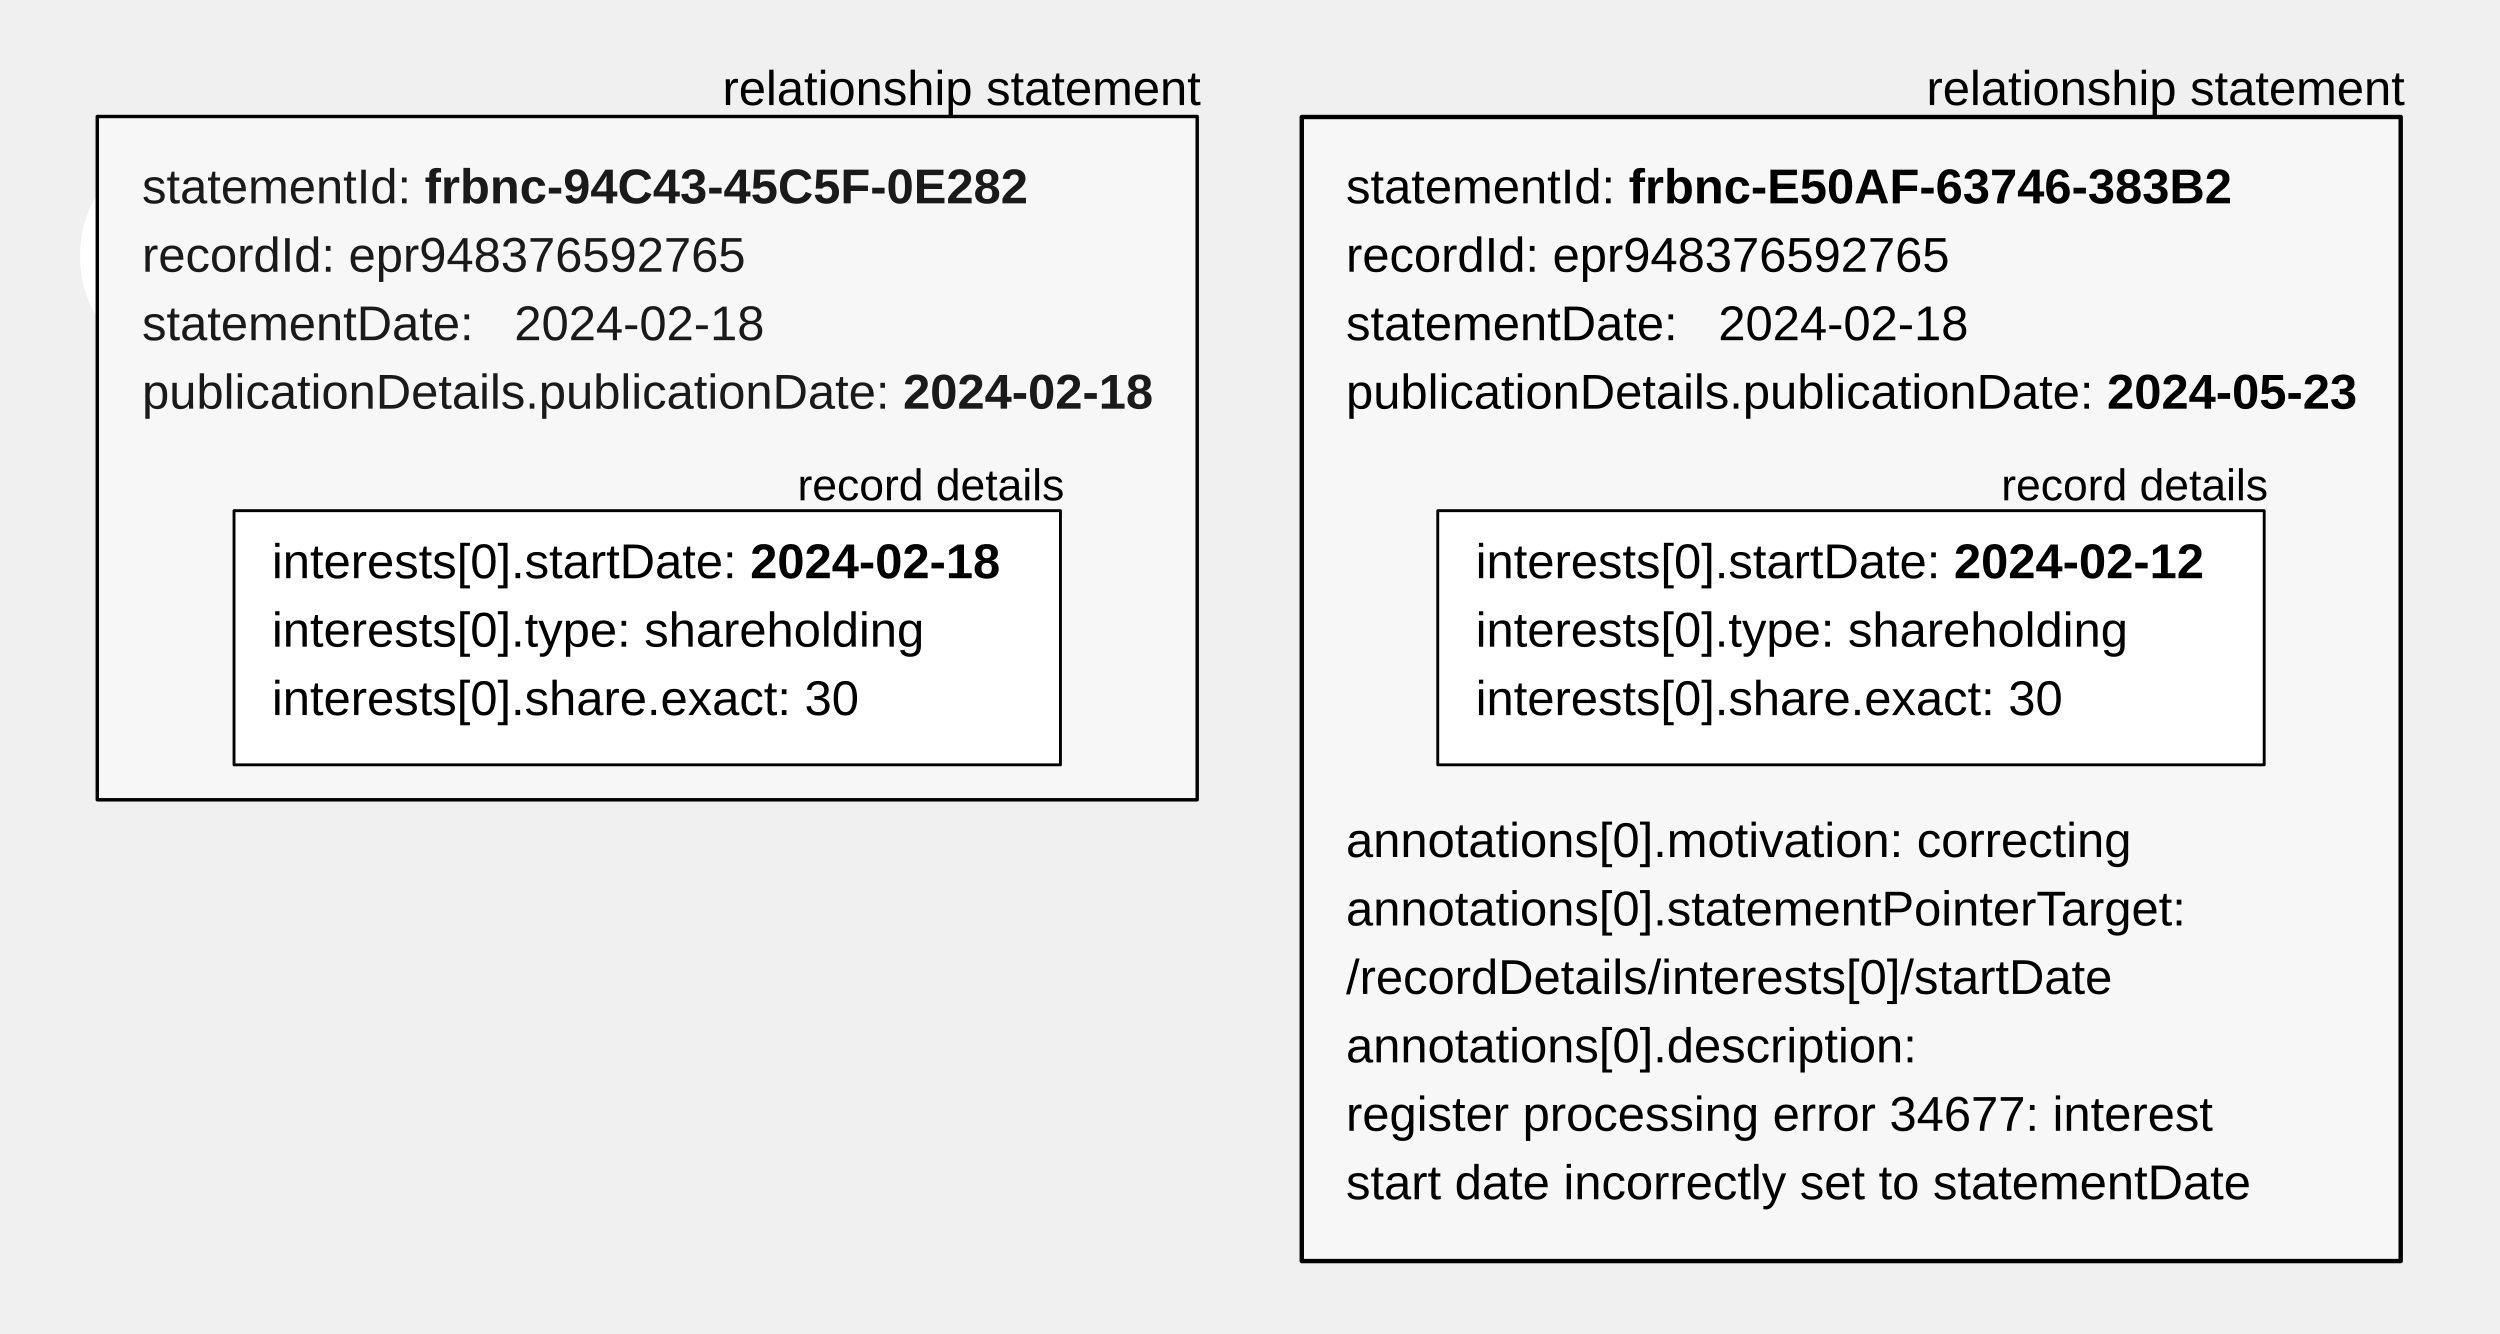
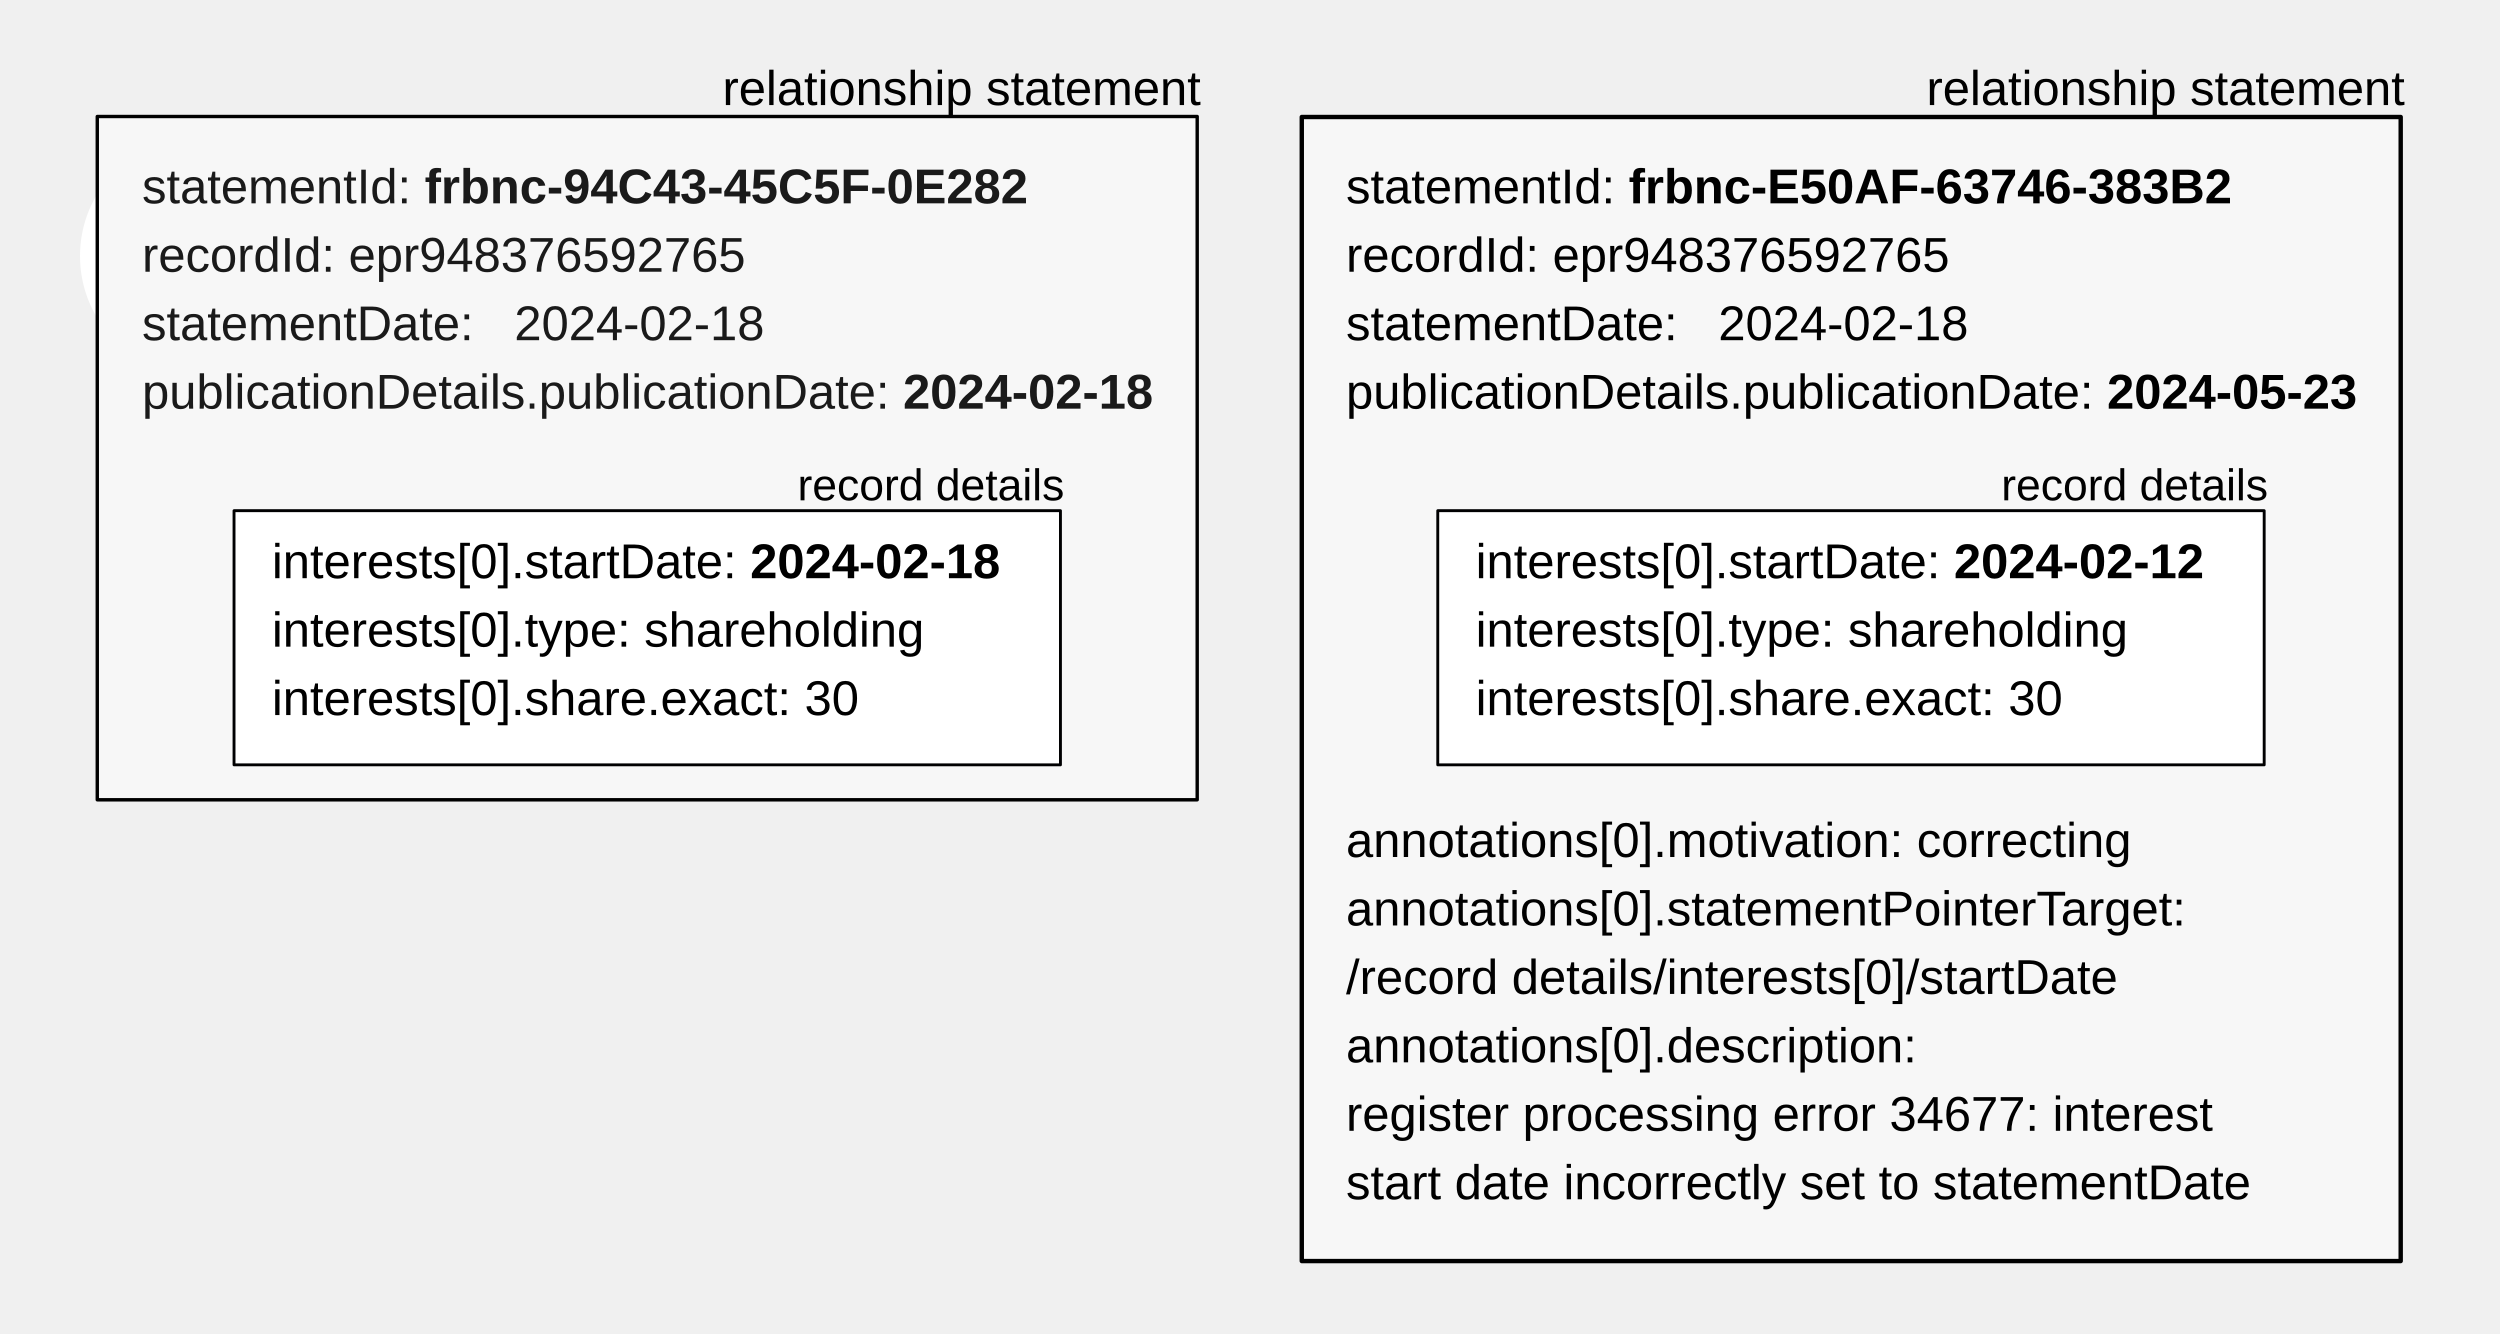
<svg xmlns="http://www.w3.org/2000/svg" version="1.1" viewBox="0 0 750 400" fill="none" stroke="none" stroke-linecap="square" stroke-miterlimit="10" id="svg15" width="750" height="400">
  <defs id="defs15">
    </defs>
  <clipPath id="p.0">
    <path d="M 0,0 H 481.134 V 423.533 H 0 Z" clip-rule="nonzero" id="path1" />
  </clipPath>
  <g clip-path="url(#p.0)" id="g15" style="display:inline" transform="translate(0,20.80498)">
    <path fill="#000000" fill-opacity="0" d="M 0,0 H 481.134 V 423.533 H 0 Z" fill-rule="evenodd" id="path2" />
    <path fill="#000000" fill-opacity="0" d="m 60,92 v 109.523 h 0.063 v 109.532" fill-rule="evenodd" id="path3" />
    <path fill="#ffffff" d="m 24,56 v 0 c 0,-19.882 16.118,-36 36,-36 v 0 C 69.548,20 78.705,23.793 85.456,30.544 92.207,37.295 96,46.452 96,56 v 0 c 0,19.882 -16.118,36 -36,36 v 0 c -19.882,0 -36,-16.118 -36,-36 z" fill-rule="evenodd" id="path6" />
    <path fill="#000000" fill-opacity="0" d="m 24,20 h 72 v 72 h -72 z" fill-rule="evenodd" id="path8" />
    <path fill="#000000" fill-opacity="0" d="m 24,311.047 h 72 v 72 h -72 z" fill-rule="evenodd" id="path12" />
    <path fill="#000000" fill-opacity="0" d="m 129.969,360.055 h 19.213 v 0.945 h -19.213 z" fill-rule="evenodd" id="path14" />
    <path fill="#000000" fill-opacity="0" d="m 182.756,360.055 h 19.213 v 0.945 h -19.213 z" fill-rule="evenodd" id="path15" />
  </g>
  <g id="layer1" transform="translate(-26.6913,9.61991)" />
  <g id="layer3" transform="translate(-26.6913,9.61991)" />
  <g id="layer2" style="display:inline" transform="translate(-26.6913,9.61991)">
    <g id="g6" transform="translate(-73.09616,-125.9789)">
      <g id="g8" transform="translate(-5.59945)">
        <g id="g24" transform="translate(-0.2291719,12.44343)">
          <rect style="display:inline;fill:#ffffff;fill-opacity:1;stroke:#3c31d4;stroke-width:0.708;stroke-linecap:round;stroke-linejoin:round;stroke-miterlimit:10;stroke-dasharray:none;stroke-opacity:1" id="rect11772-8-1" width="248.086" height="50.655" x="154.22" y="198.832" />
          <text xml:space="preserve" style="font-style:normal;font-variant:normal;font-weight:normal;font-stretch:normal;line-height:0%;font-family:Roboto;-inkscape-font-specification:'Roboto, Normal';text-align:start;letter-spacing:0px;word-spacing:0px;writing-mode:lr-tb;text-anchor:start;display:inline;fill:#535353;fill-opacity:1;stroke:none;stroke-width:1px;stroke-linecap:butt;stroke-linejoin:miter;stroke-opacity:1" x="165.668" y="213.173" id="text14691-5">
            <tspan x="165.668" y="213.173" style="color:#000000;font-style:normal;font-variant:normal;font-weight:normal;font-stretch:normal;font-size:15px;line-height:140%;font-family:Roboto;-inkscape-font-specification:'Roboto, Normal';text-align:start;writing-mode:lr-tb;text-anchor:start;clip-rule:nonzero;display:inline;overflow:visible;visibility:visible;opacity:1;isolation:auto;mix-blend-mode:normal;color-interpolation:sRGB;color-interpolation-filters:linearRGB;solid-color:#000000;solid-opacity:1;fill:#535353;fill-opacity:1;fill-rule:nonzero;stroke:none;stroke-width:1px;stroke-linecap:butt;stroke-linejoin:miter;stroke-miterlimit:4;stroke-dasharray:none;stroke-dashoffset:0;stroke-opacity:1;color-rendering:auto;image-rendering:auto;shape-rendering:auto;text-rendering:auto;enable-background:accumulate" id="tspan9725-9">type:               selfDeclaration</tspan>
            <tspan x="165.668" y="234.173" style="color:#000000;font-style:normal;font-variant:normal;font-weight:normal;font-stretch:normal;font-size:15px;line-height:140%;font-family:Roboto;-inkscape-font-specification:'Roboto, Normal';text-align:start;writing-mode:lr-tb;text-anchor:start;clip-rule:nonzero;display:inline;overflow:visible;visibility:visible;opacity:1;isolation:auto;mix-blend-mode:normal;color-interpolation:sRGB;color-interpolation-filters:linearRGB;solid-color:#000000;solid-opacity:1;fill:#535353;fill-opacity:1;fill-rule:nonzero;stroke:none;stroke-width:1px;stroke-linecap:butt;stroke-linejoin:miter;stroke-miterlimit:4;stroke-dasharray:none;stroke-dashoffset:0;stroke-opacity:1;color-rendering:auto;image-rendering:auto;shape-rendering:auto;text-rendering:auto;enable-background:accumulate" id="tspan10952-4">assertedBy:   Acme Industries Ltd</tspan>
          </text>
          <text class="cls-3" id="text31-0-9" style="font-style:normal;font-variant:normal;font-weight:bold;font-stretch:normal;font-size:13.75px;line-height:0%;font-family:Roboto;-inkscape-font-specification:'Roboto, Bold';text-align:end;writing-mode:lr-tb;text-anchor:end;display:inline;fill:#ffffff;fill-opacity:1" x="436.33" y="185.802">
            <tspan x="396.976" y="185.802" id="tspan35-6-0" style="font-style:normal;font-variant:normal;font-weight:bold;font-stretch:normal;font-size:13.75px;line-height:125%;font-family:Roboto;-inkscape-font-specification:'Roboto, Bold';text-align:end;writing-mode:lr-tb;text-anchor:end;fill:#1f1f1f;fill-opacity:1">source</tspan>
          </text>
          <rect style="display:inline;fill:#f7f7f7;fill-opacity:1;stroke:#000000;stroke-width:1.023;stroke-linecap:round;stroke-linejoin:round;stroke-miterlimit:10;stroke-dasharray:none;stroke-opacity:1" id="rect11772-5" width="329.977" height="204.991" x="134.799" y="138.864" />
          <rect style="fill:#ffffff;fill-opacity:1;stroke:#000001;stroke-width:0.868;stroke-linecap:round;stroke-linejoin:round;stroke-miterlimit:10;stroke-dasharray:none;stroke-opacity:1" id="rect11772-8-4" width="247.926" height="76.252" x="175.825" y="257.118" />
          <text xml:space="preserve" style="font-style:normal;font-variant:normal;font-weight:normal;font-stretch:normal;font-size:14.667px;line-height:0%;font-family:Arial;-inkscape-font-specification:'Arial, Normal';font-variant-ligatures:normal;font-variant-caps:normal;font-variant-numeric:normal;font-variant-east-asian:normal;text-align:start;letter-spacing:0px;word-spacing:0px;writing-mode:lr-tb;text-anchor:start;fill:#535353;fill-opacity:1;stroke:none;stroke-width:1px;stroke-linecap:butt;stroke-linejoin:miter;stroke-opacity:1" x="187.193" y="277.379" id="text14691-44">
            <tspan x="187.193" y="277.379" style="color:#000000;font-style:normal;font-variant:normal;font-weight:normal;font-stretch:normal;font-size:14.667px;line-height:140%;font-family:Arial;-inkscape-font-specification:'Arial, Normal';font-variant-ligatures:normal;font-variant-caps:normal;font-variant-numeric:normal;font-variant-east-asian:normal;text-align:start;writing-mode:lr-tb;text-anchor:start;clip-rule:nonzero;display:inline;overflow:visible;visibility:visible;opacity:1;isolation:auto;mix-blend-mode:normal;color-interpolation:sRGB;color-interpolation-filters:linearRGB;solid-color:#000000;solid-opacity:1;fill:#000000;fill-opacity:1;fill-rule:nonzero;stroke:none;stroke-width:1px;stroke-linecap:butt;stroke-linejoin:miter;stroke-miterlimit:4;stroke-dasharray:none;stroke-dashoffset:0;stroke-opacity:1;color-rendering:auto;image-rendering:auto;shape-rendering:auto;text-rendering:auto;enable-background:accumulate" id="tspan10952-7">interests[0].startDate: <tspan style="font-weight:bold;fill:#000000" id="tspan13">2024-02-18</tspan>
            </tspan>
            <tspan x="187.193" y="297.912" style="color:#000000;font-style:normal;font-variant:normal;font-weight:normal;font-stretch:normal;font-size:14.667px;line-height:140%;font-family:Arial;-inkscape-font-specification:'Arial, Normal';font-variant-ligatures:normal;font-variant-caps:normal;font-variant-numeric:normal;font-variant-east-asian:normal;text-align:start;writing-mode:lr-tb;text-anchor:start;clip-rule:nonzero;display:inline;overflow:visible;visibility:visible;opacity:1;isolation:auto;mix-blend-mode:normal;color-interpolation:sRGB;color-interpolation-filters:linearRGB;solid-color:#000000;solid-opacity:1;fill:#000000;fill-opacity:1;fill-rule:nonzero;stroke:none;stroke-width:1px;stroke-linecap:butt;stroke-linejoin:miter;stroke-miterlimit:4;stroke-dasharray:none;stroke-dashoffset:0;stroke-opacity:1;color-rendering:auto;image-rendering:auto;shape-rendering:auto;text-rendering:auto;enable-background:accumulate" id="tspan7">interests[0].type: shareholding</tspan>
            <tspan x="187.193" y="318.446" style="color:#000000;font-style:normal;font-variant:normal;font-weight:normal;font-stretch:normal;font-size:14.667px;line-height:140%;font-family:Arial;-inkscape-font-specification:'Arial, Normal';font-variant-ligatures:normal;font-variant-caps:normal;font-variant-numeric:normal;font-variant-east-asian:normal;text-align:start;writing-mode:lr-tb;text-anchor:start;clip-rule:nonzero;display:inline;overflow:visible;visibility:visible;opacity:1;isolation:auto;mix-blend-mode:normal;color-interpolation:sRGB;color-interpolation-filters:linearRGB;solid-color:#000000;solid-opacity:1;fill:#000000;fill-opacity:1;fill-rule:nonzero;stroke:none;stroke-width:1px;stroke-linecap:butt;stroke-linejoin:miter;stroke-miterlimit:4;stroke-dasharray:none;stroke-dashoffset:0;stroke-opacity:1;color-rendering:auto;image-rendering:auto;shape-rendering:auto;text-rendering:auto;enable-background:accumulate" id="tspan8">interests[0].share.exact: 30</tspan>
          </text>
          <text class="cls-3" id="text31-0-6" style="font-style:normal;font-variant:normal;font-weight:bold;font-stretch:normal;font-size:13.333px;line-height:0%;font-family:Arial;-inkscape-font-specification:'Arial, Bold';font-variant-ligatures:normal;font-variant-caps:normal;font-variant-numeric:normal;font-variant-east-asian:normal;text-align:end;writing-mode:lr-tb;text-anchor:end;fill:#ffffff;fill-opacity:1" x="464.262" y="254.008">
            <tspan x="424.908" y="254.008" id="tspan35-6-3" style="font-style:normal;font-variant:normal;font-weight:normal;font-stretch:normal;font-size:13.333px;line-height:125%;font-family:Arial;-inkscape-font-specification:'Arial, Bold';font-variant-ligatures:normal;font-variant-caps:normal;font-variant-numeric:normal;font-variant-east-asian:normal;text-align:end;writing-mode:lr-tb;text-anchor:end;fill:#000000;fill-opacity:1">record details</tspan>
          </text>
          <text class="cls-3" id="text31-0-6-3" style="font-style:normal;font-variant:normal;font-weight:bold;font-stretch:normal;font-size:14.667px;line-height:0%;font-family:Arial;-inkscape-font-specification:'Arial, Bold';font-variant-ligatures:normal;font-variant-caps:normal;font-variant-numeric:normal;font-variant-east-asian:normal;text-align:end;writing-mode:lr-tb;text-anchor:end;display:inline;fill:#ffffff;fill-opacity:1" x="505.207" y="135.437">
            <tspan x="465.853" y="135.437" id="tspan35-6-3-67" style="font-style:normal;font-variant:normal;font-weight:normal;font-stretch:normal;font-size:14.667px;line-height:125%;font-family:Arial;-inkscape-font-specification:'Arial, Bold';font-variant-ligatures:normal;font-variant-caps:normal;font-variant-numeric:normal;font-variant-east-asian:normal;text-align:end;writing-mode:lr-tb;text-anchor:end;fill:#000000;fill-opacity:1">relationship statement</tspan>
          </text>
          <text xml:space="preserve" style="font-style:normal;font-variant:normal;font-weight:normal;font-stretch:normal;font-size:14.667px;line-height:0%;font-family:Arial;-inkscape-font-specification:'Arial, Normal';font-variant-ligatures:normal;font-variant-caps:normal;font-variant-numeric:normal;font-variant-east-asian:normal;text-align:start;letter-spacing:0px;word-spacing:0px;writing-mode:lr-tb;text-anchor:start;fill:#535353;fill-opacity:1;stroke:none;stroke-width:1px;stroke-linecap:butt;stroke-linejoin:miter;stroke-opacity:1" x="148.229" y="144.379" id="text14691-4-1">
            <tspan x="148.229" y="144.379" style="color:#000000;font-style:normal;font-variant:normal;font-weight:normal;font-stretch:normal;font-size:14.667px;line-height:140%;font-family:Arial;-inkscape-font-specification:'Arial, Normal';font-variant-ligatures:normal;font-variant-caps:normal;font-variant-numeric:normal;font-variant-east-asian:normal;text-align:start;writing-mode:lr-tb;text-anchor:start;clip-rule:nonzero;display:inline;overflow:visible;visibility:visible;opacity:1;isolation:auto;mix-blend-mode:normal;color-interpolation:sRGB;color-interpolation-filters:linearRGB;solid-color:#000000;solid-opacity:1;fill:#535353;fill-opacity:1;fill-rule:nonzero;stroke:none;stroke-width:1px;stroke-linecap:butt;stroke-linejoin:miter;stroke-miterlimit:4;stroke-dasharray:none;stroke-dashoffset:0;stroke-opacity:1;color-rendering:auto;image-rendering:auto;shape-rendering:auto;text-rendering:auto;enable-background:accumulate" id="tspan3" />
            <tspan x="148.229" y="164.912" style="color:#000000;font-style:normal;font-variant:normal;font-weight:normal;font-stretch:normal;font-size:14.667px;line-height:140%;font-family:Arial;-inkscape-font-specification:'Arial, Normal';font-variant-ligatures:normal;font-variant-caps:normal;font-variant-numeric:normal;font-variant-east-asian:normal;text-align:start;writing-mode:lr-tb;text-anchor:start;clip-rule:nonzero;display:inline;overflow:visible;visibility:visible;opacity:1;isolation:auto;mix-blend-mode:normal;color-interpolation:sRGB;color-interpolation-filters:linearRGB;solid-color:#000000;solid-opacity:1;fill:#1a1a1a;fill-opacity:1;fill-rule:nonzero;stroke:none;stroke-width:1px;stroke-linecap:butt;stroke-linejoin:miter;stroke-miterlimit:4;stroke-dasharray:none;stroke-dashoffset:0;stroke-opacity:1;color-rendering:auto;image-rendering:auto;shape-rendering:auto;text-rendering:auto;enable-background:accumulate" id="tspan2">statementId: <tspan style="font-weight:bold;fill:#1a1a1a" id="tspan12">frbnc-94C43-45C5F-0E282</tspan>
            </tspan>
            <tspan x="148.229" y="185.445" style="color:#000000;font-style:normal;font-variant:normal;font-weight:normal;font-stretch:normal;font-size:14.667px;line-height:140%;font-family:Arial;-inkscape-font-specification:'Arial, Normal';font-variant-ligatures:normal;font-variant-caps:normal;font-variant-numeric:normal;font-variant-east-asian:normal;text-align:start;writing-mode:lr-tb;text-anchor:start;clip-rule:nonzero;display:inline;overflow:visible;visibility:visible;opacity:1;isolation:auto;mix-blend-mode:normal;color-interpolation:sRGB;color-interpolation-filters:linearRGB;solid-color:#000000;solid-opacity:1;fill:#1a1a1a;fill-opacity:1;fill-rule:nonzero;stroke:none;stroke-width:1px;stroke-linecap:butt;stroke-linejoin:miter;stroke-miterlimit:4;stroke-dasharray:none;stroke-dashoffset:0;stroke-opacity:1;color-rendering:auto;image-rendering:auto;shape-rendering:auto;text-rendering:auto;enable-background:accumulate" id="tspan6">recordId: epr948376592765</tspan>
            <tspan x="148.229" y="205.979" style="color:#000000;font-style:normal;font-variant:normal;font-weight:normal;font-stretch:normal;font-size:14.667px;line-height:140%;font-family:Arial;-inkscape-font-specification:'Arial, Normal';font-variant-ligatures:normal;font-variant-caps:normal;font-variant-numeric:normal;font-variant-east-asian:normal;text-align:start;writing-mode:lr-tb;text-anchor:start;clip-rule:nonzero;display:inline;overflow:visible;visibility:visible;opacity:1;isolation:auto;mix-blend-mode:normal;color-interpolation:sRGB;color-interpolation-filters:linearRGB;solid-color:#000000;solid-opacity:1;fill:#1a1a1a;fill-opacity:1;fill-rule:nonzero;stroke:none;stroke-width:1px;stroke-linecap:butt;stroke-linejoin:miter;stroke-miterlimit:4;stroke-dasharray:none;stroke-dashoffset:0;stroke-opacity:1;color-rendering:auto;image-rendering:auto;shape-rendering:auto;text-rendering:auto;enable-background:accumulate" id="tspan4">statementDate:   2024-02-18</tspan>
            <tspan x="148.229" y="226.512" style="color:#000000;font-style:normal;font-variant:normal;font-weight:normal;font-stretch:normal;font-size:14.667px;line-height:140%;font-family:Arial;-inkscape-font-specification:'Arial, Normal';font-variant-ligatures:normal;font-variant-caps:normal;font-variant-numeric:normal;font-variant-east-asian:normal;text-align:start;writing-mode:lr-tb;text-anchor:start;clip-rule:nonzero;display:inline;overflow:visible;visibility:visible;opacity:1;isolation:auto;mix-blend-mode:normal;color-interpolation:sRGB;color-interpolation-filters:linearRGB;solid-color:#000000;solid-opacity:1;fill:#1a1a1a;fill-opacity:1;fill-rule:nonzero;stroke:none;stroke-width:1px;stroke-linecap:butt;stroke-linejoin:miter;stroke-miterlimit:4;stroke-dasharray:none;stroke-dashoffset:0;stroke-opacity:1;color-rendering:auto;image-rendering:auto;shape-rendering:auto;text-rendering:auto;enable-background:accumulate" id="tspan1">publicationDetails.publicationDate: <tspan style="font-weight:bold;fill:#1a1a1a" id="tspan11">2024-02-18</tspan>
            </tspan>
            <tspan x="148.229" y="236.779" style="color:#000000;font-style:normal;font-variant:normal;font-weight:normal;font-stretch:normal;font-size:14.667px;line-height:140%;font-family:Arial;-inkscape-font-specification:'Arial, Normal';font-variant-ligatures:normal;font-variant-caps:normal;font-variant-numeric:normal;font-variant-east-asian:normal;text-align:start;writing-mode:lr-tb;text-anchor:start;clip-rule:nonzero;display:inline;overflow:visible;visibility:visible;opacity:1;isolation:auto;mix-blend-mode:normal;color-interpolation:sRGB;color-interpolation-filters:linearRGB;solid-color:#000000;solid-opacity:1;fill:#1a1a1a;fill-opacity:1;fill-rule:nonzero;stroke:none;stroke-width:1px;stroke-linecap:butt;stroke-linejoin:miter;stroke-miterlimit:4;stroke-dasharray:none;stroke-dashoffset:0;stroke-opacity:1;color-rendering:auto;image-rendering:auto;shape-rendering:auto;text-rendering:auto;enable-background:accumulate" id="tspan2-17" />
          </text>
          <rect style="display:inline;fill:#ffffff;fill-opacity:1;stroke:#3c31d4;stroke-width:0.708;stroke-linecap:round;stroke-linejoin:round;stroke-miterlimit:10;stroke-dasharray:none;stroke-opacity:1" id="rect11772-8-1-6" width="248.086" height="50.655" x="515.419" y="198.832" />
          <text xml:space="preserve" style="font-style:normal;font-variant:normal;font-weight:normal;font-stretch:normal;line-height:0%;font-family:Roboto;-inkscape-font-specification:'Roboto, Normal';text-align:start;letter-spacing:0px;word-spacing:0px;writing-mode:lr-tb;text-anchor:start;display:inline;fill:#535353;fill-opacity:1;stroke:none;stroke-width:1px;stroke-linecap:butt;stroke-linejoin:miter;stroke-opacity:1" x="526.867" y="213.173" id="text14691-5-1">
            <tspan x="526.867" y="213.173" style="color:#000000;font-style:normal;font-variant:normal;font-weight:normal;font-stretch:normal;font-size:15px;line-height:140%;font-family:Roboto;-inkscape-font-specification:'Roboto, Normal';text-align:start;writing-mode:lr-tb;text-anchor:start;clip-rule:nonzero;display:inline;overflow:visible;visibility:visible;opacity:1;isolation:auto;mix-blend-mode:normal;color-interpolation:sRGB;color-interpolation-filters:linearRGB;solid-color:#000000;solid-opacity:1;fill:#535353;fill-opacity:1;fill-rule:nonzero;stroke:none;stroke-width:1px;stroke-linecap:butt;stroke-linejoin:miter;stroke-miterlimit:4;stroke-dasharray:none;stroke-dashoffset:0;stroke-opacity:1;color-rendering:auto;image-rendering:auto;shape-rendering:auto;text-rendering:auto;enable-background:accumulate" id="tspan9725-9-8">type:               selfDeclaration</tspan>
            <tspan x="526.867" y="234.173" style="color:#000000;font-style:normal;font-variant:normal;font-weight:normal;font-stretch:normal;font-size:15px;line-height:140%;font-family:Roboto;-inkscape-font-specification:'Roboto, Normal';text-align:start;writing-mode:lr-tb;text-anchor:start;clip-rule:nonzero;display:inline;overflow:visible;visibility:visible;opacity:1;isolation:auto;mix-blend-mode:normal;color-interpolation:sRGB;color-interpolation-filters:linearRGB;solid-color:#000000;solid-opacity:1;fill:#535353;fill-opacity:1;fill-rule:nonzero;stroke:none;stroke-width:1px;stroke-linecap:butt;stroke-linejoin:miter;stroke-miterlimit:4;stroke-dasharray:none;stroke-dashoffset:0;stroke-opacity:1;color-rendering:auto;image-rendering:auto;shape-rendering:auto;text-rendering:auto;enable-background:accumulate" id="tspan10952-4-7">assertedBy:   Acme Industries Ltd</tspan>
          </text>
          <text class="cls-3" id="text31-0-9-9" style="font-style:normal;font-variant:normal;font-weight:bold;font-stretch:normal;font-size:13.75px;line-height:0%;font-family:Roboto;-inkscape-font-specification:'Roboto, Bold';text-align:end;writing-mode:lr-tb;text-anchor:end;display:inline;fill:#ffffff;fill-opacity:1" x="797.529" y="185.802">
            <tspan x="758.175" y="185.802" id="tspan35-6-0-2" style="font-style:normal;font-variant:normal;font-weight:bold;font-stretch:normal;font-size:13.75px;line-height:125%;font-family:Roboto;-inkscape-font-specification:'Roboto, Bold';text-align:end;writing-mode:lr-tb;text-anchor:end;fill:#1f1f1f;fill-opacity:1">source</tspan>
          </text>
          <rect style="display:inline;fill:#f7f7f7;fill-opacity:1;stroke:#000000;stroke-width:1.323;stroke-linecap:round;stroke-linejoin:round;stroke-miterlimit:10;stroke-dasharray:none;stroke-opacity:1" id="rect11772-5-0" width="329.677" height="343.218" x="496.148" y="139.013" />
          <text class="cls-3" id="text31-0-6-3-5" style="font-style:normal;font-variant:normal;font-weight:bold;font-stretch:normal;font-size:14.667px;line-height:0%;font-family:Arial;-inkscape-font-specification:'Arial, Bold';font-variant-ligatures:normal;font-variant-caps:normal;font-variant-numeric:normal;font-variant-east-asian:normal;text-align:end;writing-mode:lr-tb;text-anchor:end;display:inline;fill:#ffffff;fill-opacity:1" x="866.406" y="135.437">
            <tspan x="827.052" y="135.437" id="tspan35-6-3-67-6" style="font-style:normal;font-variant:normal;font-weight:normal;font-stretch:normal;font-size:14.667px;line-height:125%;font-family:Arial;-inkscape-font-specification:'Arial, Bold';font-variant-ligatures:normal;font-variant-caps:normal;font-variant-numeric:normal;font-variant-east-asian:normal;text-align:end;writing-mode:lr-tb;text-anchor:end;fill:#000000;fill-opacity:1">relationship statement</tspan>
          </text>
          <text xml:space="preserve" style="font-style:normal;font-variant:normal;font-weight:normal;font-stretch:normal;font-size:14.667px;line-height:0%;font-family:Arial;-inkscape-font-specification:'Arial, Normal';font-variant-ligatures:normal;font-variant-caps:normal;font-variant-numeric:normal;font-variant-east-asian:normal;text-align:start;letter-spacing:0px;word-spacing:0px;writing-mode:lr-tb;text-anchor:start;display:inline;fill:#535353;fill-opacity:1;stroke:none;stroke-width:1px;stroke-linecap:butt;stroke-linejoin:miter;stroke-opacity:1" x="509.428" y="144.379" id="text14691-4-1-2">
            <tspan x="509.428" y="144.379" style="color:#000000;font-style:normal;font-variant:normal;font-weight:normal;font-stretch:normal;font-size:14.667px;line-height:140%;font-family:Arial;-inkscape-font-specification:'Arial, Normal';font-variant-ligatures:normal;font-variant-caps:normal;font-variant-numeric:normal;font-variant-east-asian:normal;text-align:start;writing-mode:lr-tb;text-anchor:start;clip-rule:nonzero;display:inline;overflow:visible;visibility:visible;opacity:1;isolation:auto;mix-blend-mode:normal;color-interpolation:sRGB;color-interpolation-filters:linearRGB;solid-color:#000000;solid-opacity:1;fill:#535353;fill-opacity:1;fill-rule:nonzero;stroke:none;stroke-width:1px;stroke-linecap:butt;stroke-linejoin:miter;stroke-miterlimit:4;stroke-dasharray:none;stroke-dashoffset:0;stroke-opacity:1;color-rendering:auto;image-rendering:auto;shape-rendering:auto;text-rendering:auto;enable-background:accumulate" id="tspan3-9" />
            <tspan x="509.428" y="164.912" style="color:#000000;font-style:normal;font-variant:normal;font-weight:normal;font-stretch:normal;font-size:14.667px;line-height:140%;font-family:Arial;-inkscape-font-specification:'Arial, Normal';font-variant-ligatures:normal;font-variant-caps:normal;font-variant-numeric:normal;font-variant-east-asian:normal;text-align:start;writing-mode:lr-tb;text-anchor:start;clip-rule:nonzero;display:inline;overflow:visible;visibility:visible;opacity:1;isolation:auto;mix-blend-mode:normal;color-interpolation:sRGB;color-interpolation-filters:linearRGB;solid-color:#000000;solid-opacity:1;fill:#000000;fill-opacity:1;fill-rule:nonzero;stroke:none;stroke-width:1px;stroke-linecap:butt;stroke-linejoin:miter;stroke-miterlimit:4;stroke-dasharray:none;stroke-dashoffset:0;stroke-opacity:1;color-rendering:auto;image-rendering:auto;shape-rendering:auto;text-rendering:auto;enable-background:accumulate" id="tspan2-1">statementId: <tspan style="font-weight:bold;fill:#000000" id="tspan10">frbnc-E50AF-63746-383B2</tspan>
            </tspan>
            <tspan x="509.428" y="185.445" style="color:#000000;font-style:normal;font-variant:normal;font-weight:normal;font-stretch:normal;font-size:14.667px;line-height:140%;font-family:Arial;-inkscape-font-specification:'Arial, Normal';font-variant-ligatures:normal;font-variant-caps:normal;font-variant-numeric:normal;font-variant-east-asian:normal;text-align:start;writing-mode:lr-tb;text-anchor:start;clip-rule:nonzero;display:inline;overflow:visible;visibility:visible;opacity:1;isolation:auto;mix-blend-mode:normal;color-interpolation:sRGB;color-interpolation-filters:linearRGB;solid-color:#000000;solid-opacity:1;fill:#000000;fill-opacity:1;fill-rule:nonzero;stroke:none;stroke-width:1px;stroke-linecap:butt;stroke-linejoin:miter;stroke-miterlimit:4;stroke-dasharray:none;stroke-dashoffset:0;stroke-opacity:1;color-rendering:auto;image-rendering:auto;shape-rendering:auto;text-rendering:auto;enable-background:accumulate" id="tspan6-2">recordId: epr948376592765</tspan>
            <tspan x="509.428" y="205.979" style="color:#000000;font-style:normal;font-variant:normal;font-weight:normal;font-stretch:normal;font-size:14.667px;line-height:140%;font-family:Arial;-inkscape-font-specification:'Arial, Normal';font-variant-ligatures:normal;font-variant-caps:normal;font-variant-numeric:normal;font-variant-east-asian:normal;text-align:start;writing-mode:lr-tb;text-anchor:start;clip-rule:nonzero;display:inline;overflow:visible;visibility:visible;opacity:1;isolation:auto;mix-blend-mode:normal;color-interpolation:sRGB;color-interpolation-filters:linearRGB;solid-color:#000000;solid-opacity:1;fill:#000000;fill-opacity:1;fill-rule:nonzero;stroke:none;stroke-width:1px;stroke-linecap:butt;stroke-linejoin:miter;stroke-miterlimit:4;stroke-dasharray:none;stroke-dashoffset:0;stroke-opacity:1;color-rendering:auto;image-rendering:auto;shape-rendering:auto;text-rendering:auto;enable-background:accumulate" id="tspan4-7">statementDate:   2024-02-18</tspan>
            <tspan x="509.428" y="226.512" style="color:#000000;font-style:normal;font-variant:normal;font-weight:normal;font-stretch:normal;font-size:14.667px;line-height:140%;font-family:Arial;-inkscape-font-specification:'Arial, Normal';font-variant-ligatures:normal;font-variant-caps:normal;font-variant-numeric:normal;font-variant-east-asian:normal;text-align:start;writing-mode:lr-tb;text-anchor:start;clip-rule:nonzero;display:inline;overflow:visible;visibility:visible;opacity:1;isolation:auto;mix-blend-mode:normal;color-interpolation:sRGB;color-interpolation-filters:linearRGB;solid-color:#000000;solid-opacity:1;fill:#000000;fill-opacity:1;fill-rule:nonzero;stroke:none;stroke-width:1px;stroke-linecap:butt;stroke-linejoin:miter;stroke-miterlimit:4;stroke-dasharray:none;stroke-dashoffset:0;stroke-opacity:1;color-rendering:auto;image-rendering:auto;shape-rendering:auto;text-rendering:auto;enable-background:accumulate" id="tspan1-0">publicationDetails.publicationDate: <tspan style="font-weight:bold;fill:#000000" id="tspan9">2024-05-23</tspan>
            </tspan>
            <tspan x="509.428" y="236.779" style="color:#000000;font-style:normal;font-variant:normal;font-weight:bold;font-stretch:normal;font-size:14.667px;line-height:140%;font-family:Arial;-inkscape-font-specification:'Arial, Normal';font-variant-ligatures:normal;font-variant-caps:normal;font-variant-numeric:normal;font-variant-east-asian:normal;text-align:start;writing-mode:lr-tb;text-anchor:start;clip-rule:nonzero;display:inline;overflow:visible;visibility:visible;opacity:1;isolation:auto;mix-blend-mode:normal;color-interpolation:sRGB;color-interpolation-filters:linearRGB;solid-color:#000000;solid-opacity:1;fill:#000000;fill-opacity:1;fill-rule:nonzero;stroke:none;stroke-width:1px;stroke-linecap:butt;stroke-linejoin:miter;stroke-miterlimit:4;stroke-dasharray:none;stroke-dashoffset:0;stroke-opacity:1;color-rendering:auto;image-rendering:auto;shape-rendering:auto;text-rendering:auto;enable-background:accumulate" id="tspan2-17-9" />
          </text>
          <text xml:space="preserve" style="font-style:normal;font-variant:normal;font-weight:normal;font-stretch:normal;font-size:14.667px;line-height:0%;font-family:Arial;-inkscape-font-specification:'Arial, Normal';font-variant-ligatures:normal;font-variant-caps:normal;font-variant-numeric:normal;font-variant-east-asian:normal;text-align:start;letter-spacing:0px;word-spacing:0px;writing-mode:lr-tb;text-anchor:start;display:inline;fill:#535353;fill-opacity:1;stroke:none;stroke-width:1px;stroke-linecap:butt;stroke-linejoin:miter;stroke-opacity:1" x="509.421" y="340.49" id="text14691-4-1-2-2">
            <tspan x="509.421" y="340.49" style="color:#000000;font-style:normal;font-variant:normal;font-weight:normal;font-stretch:normal;font-size:14.667px;line-height:140%;font-family:Arial;-inkscape-font-specification:'Arial, Normal';font-variant-ligatures:normal;font-variant-caps:normal;font-variant-numeric:normal;font-variant-east-asian:normal;text-align:start;writing-mode:lr-tb;text-anchor:start;clip-rule:nonzero;display:inline;overflow:visible;visibility:visible;opacity:1;isolation:auto;mix-blend-mode:normal;color-interpolation:sRGB;color-interpolation-filters:linearRGB;solid-color:#000000;solid-opacity:1;fill:#535353;fill-opacity:1;fill-rule:nonzero;stroke:none;stroke-width:1px;stroke-linecap:butt;stroke-linejoin:miter;stroke-miterlimit:4;stroke-dasharray:none;stroke-dashoffset:0;stroke-opacity:1;color-rendering:auto;image-rendering:auto;shape-rendering:auto;text-rendering:auto;enable-background:accumulate" id="tspan3-9-0" />
            <tspan x="509.421" y="361.024" style="color:#000000;font-style:normal;font-variant:normal;font-weight:normal;font-stretch:normal;font-size:14.667px;line-height:140%;font-family:Arial;-inkscape-font-specification:'Arial, Normal';font-variant-ligatures:normal;font-variant-caps:normal;font-variant-numeric:normal;font-variant-east-asian:normal;text-align:start;writing-mode:lr-tb;text-anchor:start;clip-rule:nonzero;display:inline;overflow:visible;visibility:visible;opacity:1;isolation:auto;mix-blend-mode:normal;color-interpolation:sRGB;color-interpolation-filters:linearRGB;solid-color:#000000;solid-opacity:1;fill:#000000;fill-opacity:1;fill-rule:nonzero;stroke:none;stroke-width:1px;stroke-linecap:butt;stroke-linejoin:miter;stroke-miterlimit:4;stroke-dasharray:none;stroke-dashoffset:0;stroke-opacity:1;color-rendering:auto;image-rendering:auto;shape-rendering:auto;text-rendering:auto;enable-background:accumulate" id="tspan1-0-9">annotations[0].motivation: correcting</tspan>
            <tspan x="509.421" y="381.557" style="color:#000000;font-style:normal;font-variant:normal;font-weight:normal;font-stretch:normal;font-size:14.667px;line-height:140%;font-family:Arial;-inkscape-font-specification:'Arial, Normal';font-variant-ligatures:normal;font-variant-caps:normal;font-variant-numeric:normal;font-variant-east-asian:normal;text-align:start;writing-mode:lr-tb;text-anchor:start;clip-rule:nonzero;display:inline;overflow:visible;visibility:visible;opacity:1;isolation:auto;mix-blend-mode:normal;color-interpolation:sRGB;color-interpolation-filters:linearRGB;solid-color:#000000;solid-opacity:1;fill:#000000;fill-opacity:1;fill-rule:nonzero;stroke:none;stroke-width:1px;stroke-linecap:butt;stroke-linejoin:miter;stroke-miterlimit:4;stroke-dasharray:none;stroke-dashoffset:0;stroke-opacity:1;color-rendering:auto;image-rendering:auto;shape-rendering:auto;text-rendering:auto;enable-background:accumulate" id="tspan17">annotations[0].statementPointerTarget:</tspan>
-             <tspan x="509.421" y="402.09" style="color:#000000;font-style:normal;font-variant:normal;font-weight:normal;font-stretch:normal;font-size:14.667px;line-height:140%;font-family:Arial;-inkscape-font-specification:'Arial, Normal';font-variant-ligatures:normal;font-variant-caps:normal;font-variant-numeric:normal;font-variant-east-asian:normal;text-align:start;writing-mode:lr-tb;text-anchor:start;clip-rule:nonzero;display:inline;overflow:visible;visibility:visible;opacity:1;isolation:auto;mix-blend-mode:normal;color-interpolation:sRGB;color-interpolation-filters:linearRGB;solid-color:#000000;solid-opacity:1;fill:#000000;fill-opacity:1;fill-rule:nonzero;stroke:none;stroke-width:1px;stroke-linecap:butt;stroke-linejoin:miter;stroke-miterlimit:4;stroke-dasharray:none;stroke-dashoffset:0;stroke-opacity:1;color-rendering:auto;image-rendering:auto;shape-rendering:auto;text-rendering:auto;enable-background:accumulate" id="tspan18">/recordDetails/interests[0]/startDate</tspan>
+             <tspan x="509.421" y="402.09" style="color:#000000;font-style:normal;font-variant:normal;font-weight:normal;font-stretch:normal;font-size:14.667px;line-height:140%;font-family:Arial;-inkscape-font-specification:'Arial, Normal';font-variant-ligatures:normal;font-variant-caps:normal;font-variant-numeric:normal;font-variant-east-asian:normal;text-align:start;writing-mode:lr-tb;text-anchor:start;clip-rule:nonzero;display:inline;overflow:visible;visibility:visible;opacity:1;isolation:auto;mix-blend-mode:normal;color-interpolation:sRGB;color-interpolation-filters:linearRGB;solid-color:#000000;solid-opacity:1;fill:#000000;fill-opacity:1;fill-rule:nonzero;stroke:none;stroke-width:1px;stroke-linecap:butt;stroke-linejoin:miter;stroke-miterlimit:4;stroke-dasharray:none;stroke-dashoffset:0;stroke-opacity:1;color-rendering:auto;image-rendering:auto;shape-rendering:auto;text-rendering:auto;enable-background:accumulate" id="tspan18">/record details/interests[0]/startDate</tspan>
            <tspan x="509.421" y="422.624" style="color:#000000;font-style:normal;font-variant:normal;font-weight:normal;font-stretch:normal;font-size:14.667px;line-height:140%;font-family:Arial;-inkscape-font-specification:'Arial, Normal';font-variant-ligatures:normal;font-variant-caps:normal;font-variant-numeric:normal;font-variant-east-asian:normal;text-align:start;writing-mode:lr-tb;text-anchor:start;clip-rule:nonzero;display:inline;overflow:visible;visibility:visible;opacity:1;isolation:auto;mix-blend-mode:normal;color-interpolation:sRGB;color-interpolation-filters:linearRGB;solid-color:#000000;solid-opacity:1;fill:#000000;fill-opacity:1;fill-rule:nonzero;stroke:none;stroke-width:1px;stroke-linecap:butt;stroke-linejoin:miter;stroke-miterlimit:4;stroke-dasharray:none;stroke-dashoffset:0;stroke-opacity:1;color-rendering:auto;image-rendering:auto;shape-rendering:auto;text-rendering:auto;enable-background:accumulate" id="tspan19">annotations[0].description:</tspan>
            <tspan x="509.421" y="443.157" style="color:#000000;font-style:normal;font-variant:normal;font-weight:normal;font-stretch:normal;font-size:14.667px;line-height:140%;font-family:Arial;-inkscape-font-specification:'Arial, Normal';font-variant-ligatures:normal;font-variant-caps:normal;font-variant-numeric:normal;font-variant-east-asian:normal;text-align:start;writing-mode:lr-tb;text-anchor:start;clip-rule:nonzero;display:inline;overflow:visible;visibility:visible;opacity:1;isolation:auto;mix-blend-mode:normal;color-interpolation:sRGB;color-interpolation-filters:linearRGB;solid-color:#000000;solid-opacity:1;fill:#000000;fill-opacity:1;fill-rule:nonzero;stroke:none;stroke-width:1px;stroke-linecap:butt;stroke-linejoin:miter;stroke-miterlimit:4;stroke-dasharray:none;stroke-dashoffset:0;stroke-opacity:1;color-rendering:auto;image-rendering:auto;shape-rendering:auto;text-rendering:auto;enable-background:accumulate" id="tspan20">register processing error 34677: interest </tspan>
            <tspan x="509.421" y="463.69" style="color:#000000;font-style:normal;font-variant:normal;font-weight:normal;font-stretch:normal;font-size:14.667px;line-height:140%;font-family:Arial;-inkscape-font-specification:'Arial, Normal';font-variant-ligatures:normal;font-variant-caps:normal;font-variant-numeric:normal;font-variant-east-asian:normal;text-align:start;writing-mode:lr-tb;text-anchor:start;clip-rule:nonzero;display:inline;overflow:visible;visibility:visible;opacity:1;isolation:auto;mix-blend-mode:normal;color-interpolation:sRGB;color-interpolation-filters:linearRGB;solid-color:#000000;solid-opacity:1;fill:#000000;fill-opacity:1;fill-rule:nonzero;stroke:none;stroke-width:1px;stroke-linecap:butt;stroke-linejoin:miter;stroke-miterlimit:4;stroke-dasharray:none;stroke-dashoffset:0;stroke-opacity:1;color-rendering:auto;image-rendering:auto;shape-rendering:auto;text-rendering:auto;enable-background:accumulate" id="tspan21">start date incorrectly set to statementDate</tspan>
            <tspan x="509.421" y="473.957" style="color:#000000;font-style:normal;font-variant:normal;font-weight:bold;font-stretch:normal;font-size:14.667px;line-height:140%;font-family:Arial;-inkscape-font-specification:'Arial, Normal';font-variant-ligatures:normal;font-variant-caps:normal;font-variant-numeric:normal;font-variant-east-asian:normal;text-align:start;writing-mode:lr-tb;text-anchor:start;clip-rule:nonzero;display:inline;overflow:visible;visibility:visible;opacity:1;isolation:auto;mix-blend-mode:normal;color-interpolation:sRGB;color-interpolation-filters:linearRGB;solid-color:#000000;solid-opacity:1;fill:#000000;fill-opacity:1;fill-rule:nonzero;stroke:none;stroke-width:1px;stroke-linecap:butt;stroke-linejoin:miter;stroke-miterlimit:4;stroke-dasharray:none;stroke-dashoffset:0;stroke-opacity:1;color-rendering:auto;image-rendering:auto;shape-rendering:auto;text-rendering:auto;enable-background:accumulate" id="tspan2-17-9-2" />
          </text>
          <g id="g12" transform="translate(-2.730104,4.711761)">
            <rect style="display:inline;fill:#ffffff;fill-opacity:1;stroke:#000001;stroke-width:0.868;stroke-linecap:round;stroke-linejoin:round;stroke-miterlimit:10;stroke-dasharray:none;stroke-opacity:1" id="rect11772-8-4-6" width="247.926" height="76.252" x="539.675" y="252.406" />
            <text xml:space="preserve" style="font-style:normal;font-variant:normal;font-weight:normal;font-stretch:normal;font-size:14.667px;line-height:0%;font-family:Arial;-inkscape-font-specification:'Arial, Normal';font-variant-ligatures:normal;font-variant-caps:normal;font-variant-numeric:normal;font-variant-east-asian:normal;text-align:start;letter-spacing:0px;word-spacing:0px;writing-mode:lr-tb;text-anchor:start;display:inline;fill:#535353;fill-opacity:1;stroke:none;stroke-width:1px;stroke-linecap:butt;stroke-linejoin:miter;stroke-opacity:1" x="551.044" y="272.667" id="text14691-44-2">
              <tspan x="551.044" y="272.667" style="color:#000000;font-style:normal;font-variant:normal;font-weight:normal;font-stretch:normal;font-size:14.667px;line-height:140%;font-family:Arial;-inkscape-font-specification:'Arial, Normal';font-variant-ligatures:normal;font-variant-caps:normal;font-variant-numeric:normal;font-variant-east-asian:normal;text-align:start;writing-mode:lr-tb;text-anchor:start;clip-rule:nonzero;display:inline;overflow:visible;visibility:visible;opacity:1;isolation:auto;mix-blend-mode:normal;color-interpolation:sRGB;color-interpolation-filters:linearRGB;solid-color:#000000;solid-opacity:1;fill:#000000;fill-opacity:1;fill-rule:nonzero;stroke:none;stroke-width:1px;stroke-linecap:butt;stroke-linejoin:miter;stroke-miterlimit:4;stroke-dasharray:none;stroke-dashoffset:0;stroke-opacity:1;color-rendering:auto;image-rendering:auto;shape-rendering:auto;text-rendering:auto;enable-background:accumulate" id="tspan10952-7-6">interests[0].startDate: <tspan style="font-weight:bold;fill:#000000" id="tspan14">2024-02-12</tspan>
              </tspan>
              <tspan x="551.044" y="293.201" style="color:#000000;font-style:normal;font-variant:normal;font-weight:normal;font-stretch:normal;font-size:14.667px;line-height:140%;font-family:Arial;-inkscape-font-specification:'Arial, Normal';font-variant-ligatures:normal;font-variant-caps:normal;font-variant-numeric:normal;font-variant-east-asian:normal;text-align:start;writing-mode:lr-tb;text-anchor:start;clip-rule:nonzero;display:inline;overflow:visible;visibility:visible;opacity:1;isolation:auto;mix-blend-mode:normal;color-interpolation:sRGB;color-interpolation-filters:linearRGB;solid-color:#000000;solid-opacity:1;fill:#000000;fill-opacity:1;fill-rule:nonzero;stroke:none;stroke-width:1px;stroke-linecap:butt;stroke-linejoin:miter;stroke-miterlimit:4;stroke-dasharray:none;stroke-dashoffset:0;stroke-opacity:1;color-rendering:auto;image-rendering:auto;shape-rendering:auto;text-rendering:auto;enable-background:accumulate" id="tspan7-1">interests[0].type: shareholding</tspan>
              <tspan x="551.044" y="313.734" style="color:#000000;font-style:normal;font-variant:normal;font-weight:normal;font-stretch:normal;font-size:14.667px;line-height:140%;font-family:Arial;-inkscape-font-specification:'Arial, Normal';font-variant-ligatures:normal;font-variant-caps:normal;font-variant-numeric:normal;font-variant-east-asian:normal;text-align:start;writing-mode:lr-tb;text-anchor:start;clip-rule:nonzero;display:inline;overflow:visible;visibility:visible;opacity:1;isolation:auto;mix-blend-mode:normal;color-interpolation:sRGB;color-interpolation-filters:linearRGB;solid-color:#000000;solid-opacity:1;fill:#000000;fill-opacity:1;fill-rule:nonzero;stroke:none;stroke-width:1px;stroke-linecap:butt;stroke-linejoin:miter;stroke-miterlimit:4;stroke-dasharray:none;stroke-dashoffset:0;stroke-opacity:1;color-rendering:auto;image-rendering:auto;shape-rendering:auto;text-rendering:auto;enable-background:accumulate" id="tspan8-8">interests[0].share.exact: 30</tspan>
            </text>
            <text class="cls-3" id="text31-0-6-7" style="font-style:normal;font-variant:normal;font-weight:bold;font-stretch:normal;font-size:13.333px;line-height:0%;font-family:Arial;-inkscape-font-specification:'Arial, Bold';font-variant-ligatures:normal;font-variant-caps:normal;font-variant-numeric:normal;font-variant-east-asian:normal;text-align:end;writing-mode:lr-tb;text-anchor:end;display:inline;fill:#ffffff;fill-opacity:1" x="828.112" y="249.297">
              <tspan x="788.758" y="249.297" id="tspan35-6-3-9" style="font-style:normal;font-variant:normal;font-weight:normal;font-stretch:normal;font-size:13.333px;line-height:125%;font-family:Arial;-inkscape-font-specification:'Arial, Bold';font-variant-ligatures:normal;font-variant-caps:normal;font-variant-numeric:normal;font-variant-east-asian:normal;text-align:end;writing-mode:lr-tb;text-anchor:end;fill:#000000;fill-opacity:1">record details</tspan>
            </text>
          </g>
        </g>
      </g>
    </g>
  </g>
  <g id="layer4" transform="translate(-26.6913,9.61991)" />
</svg>
